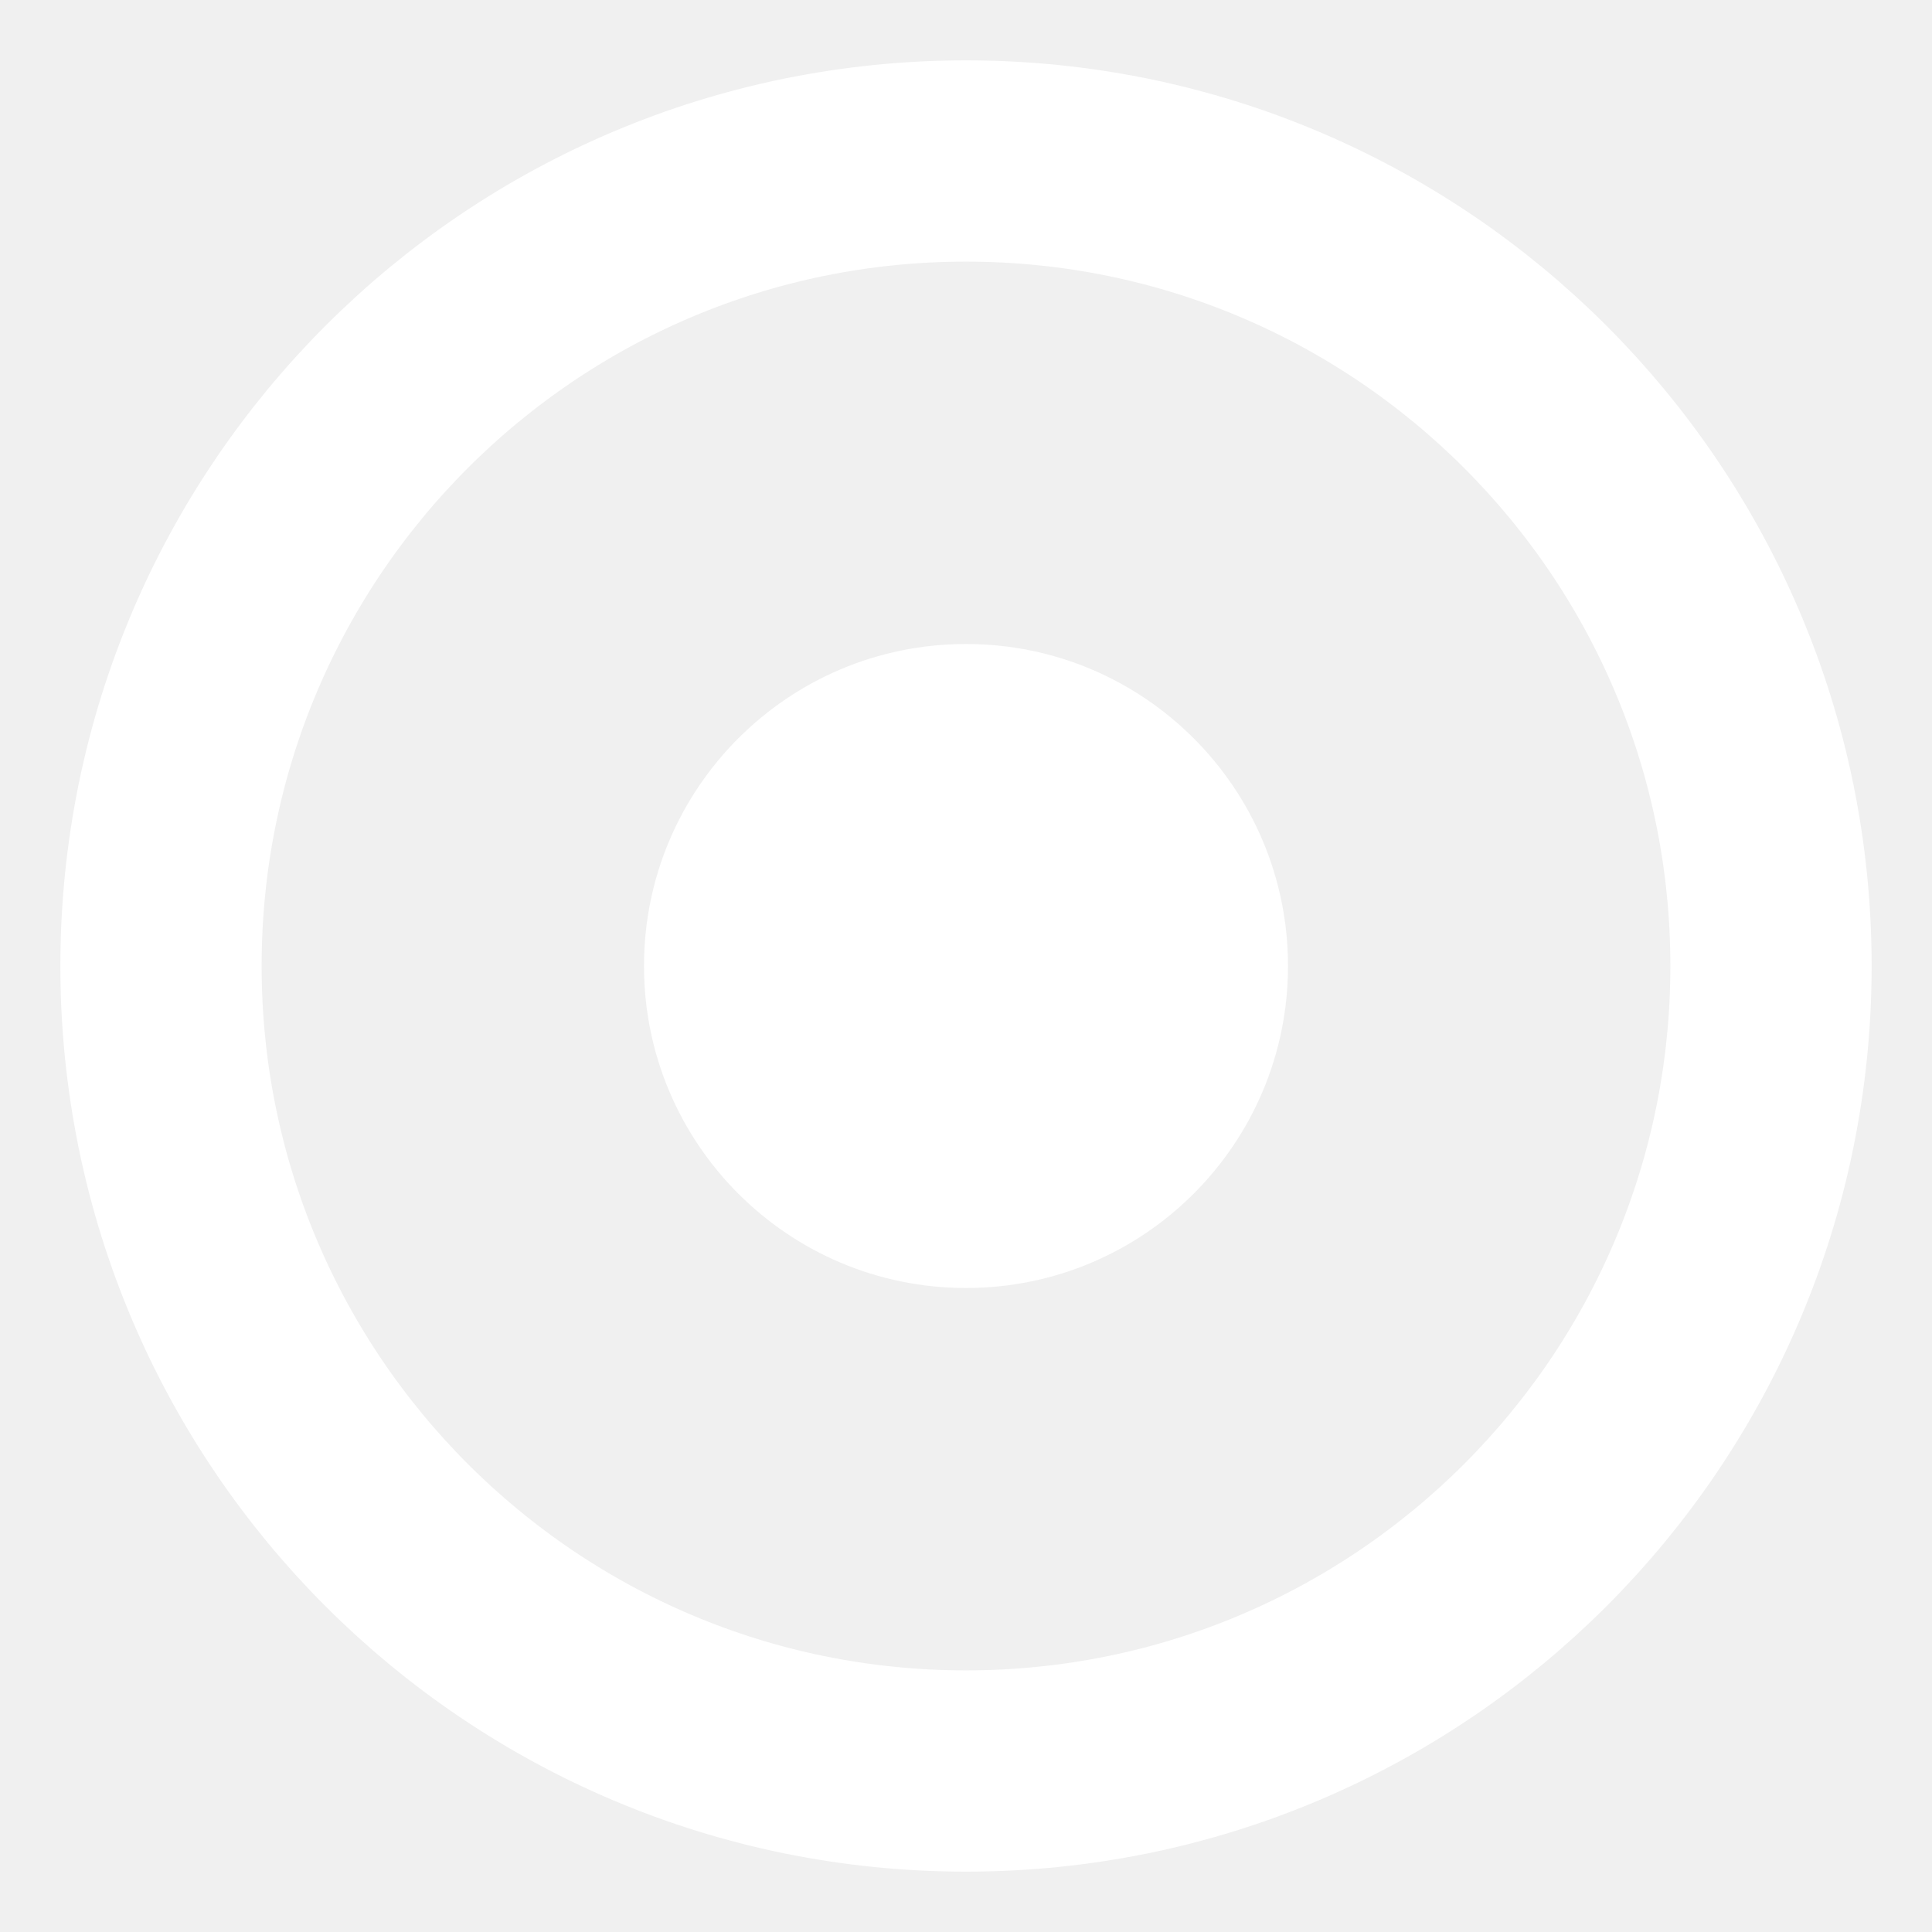
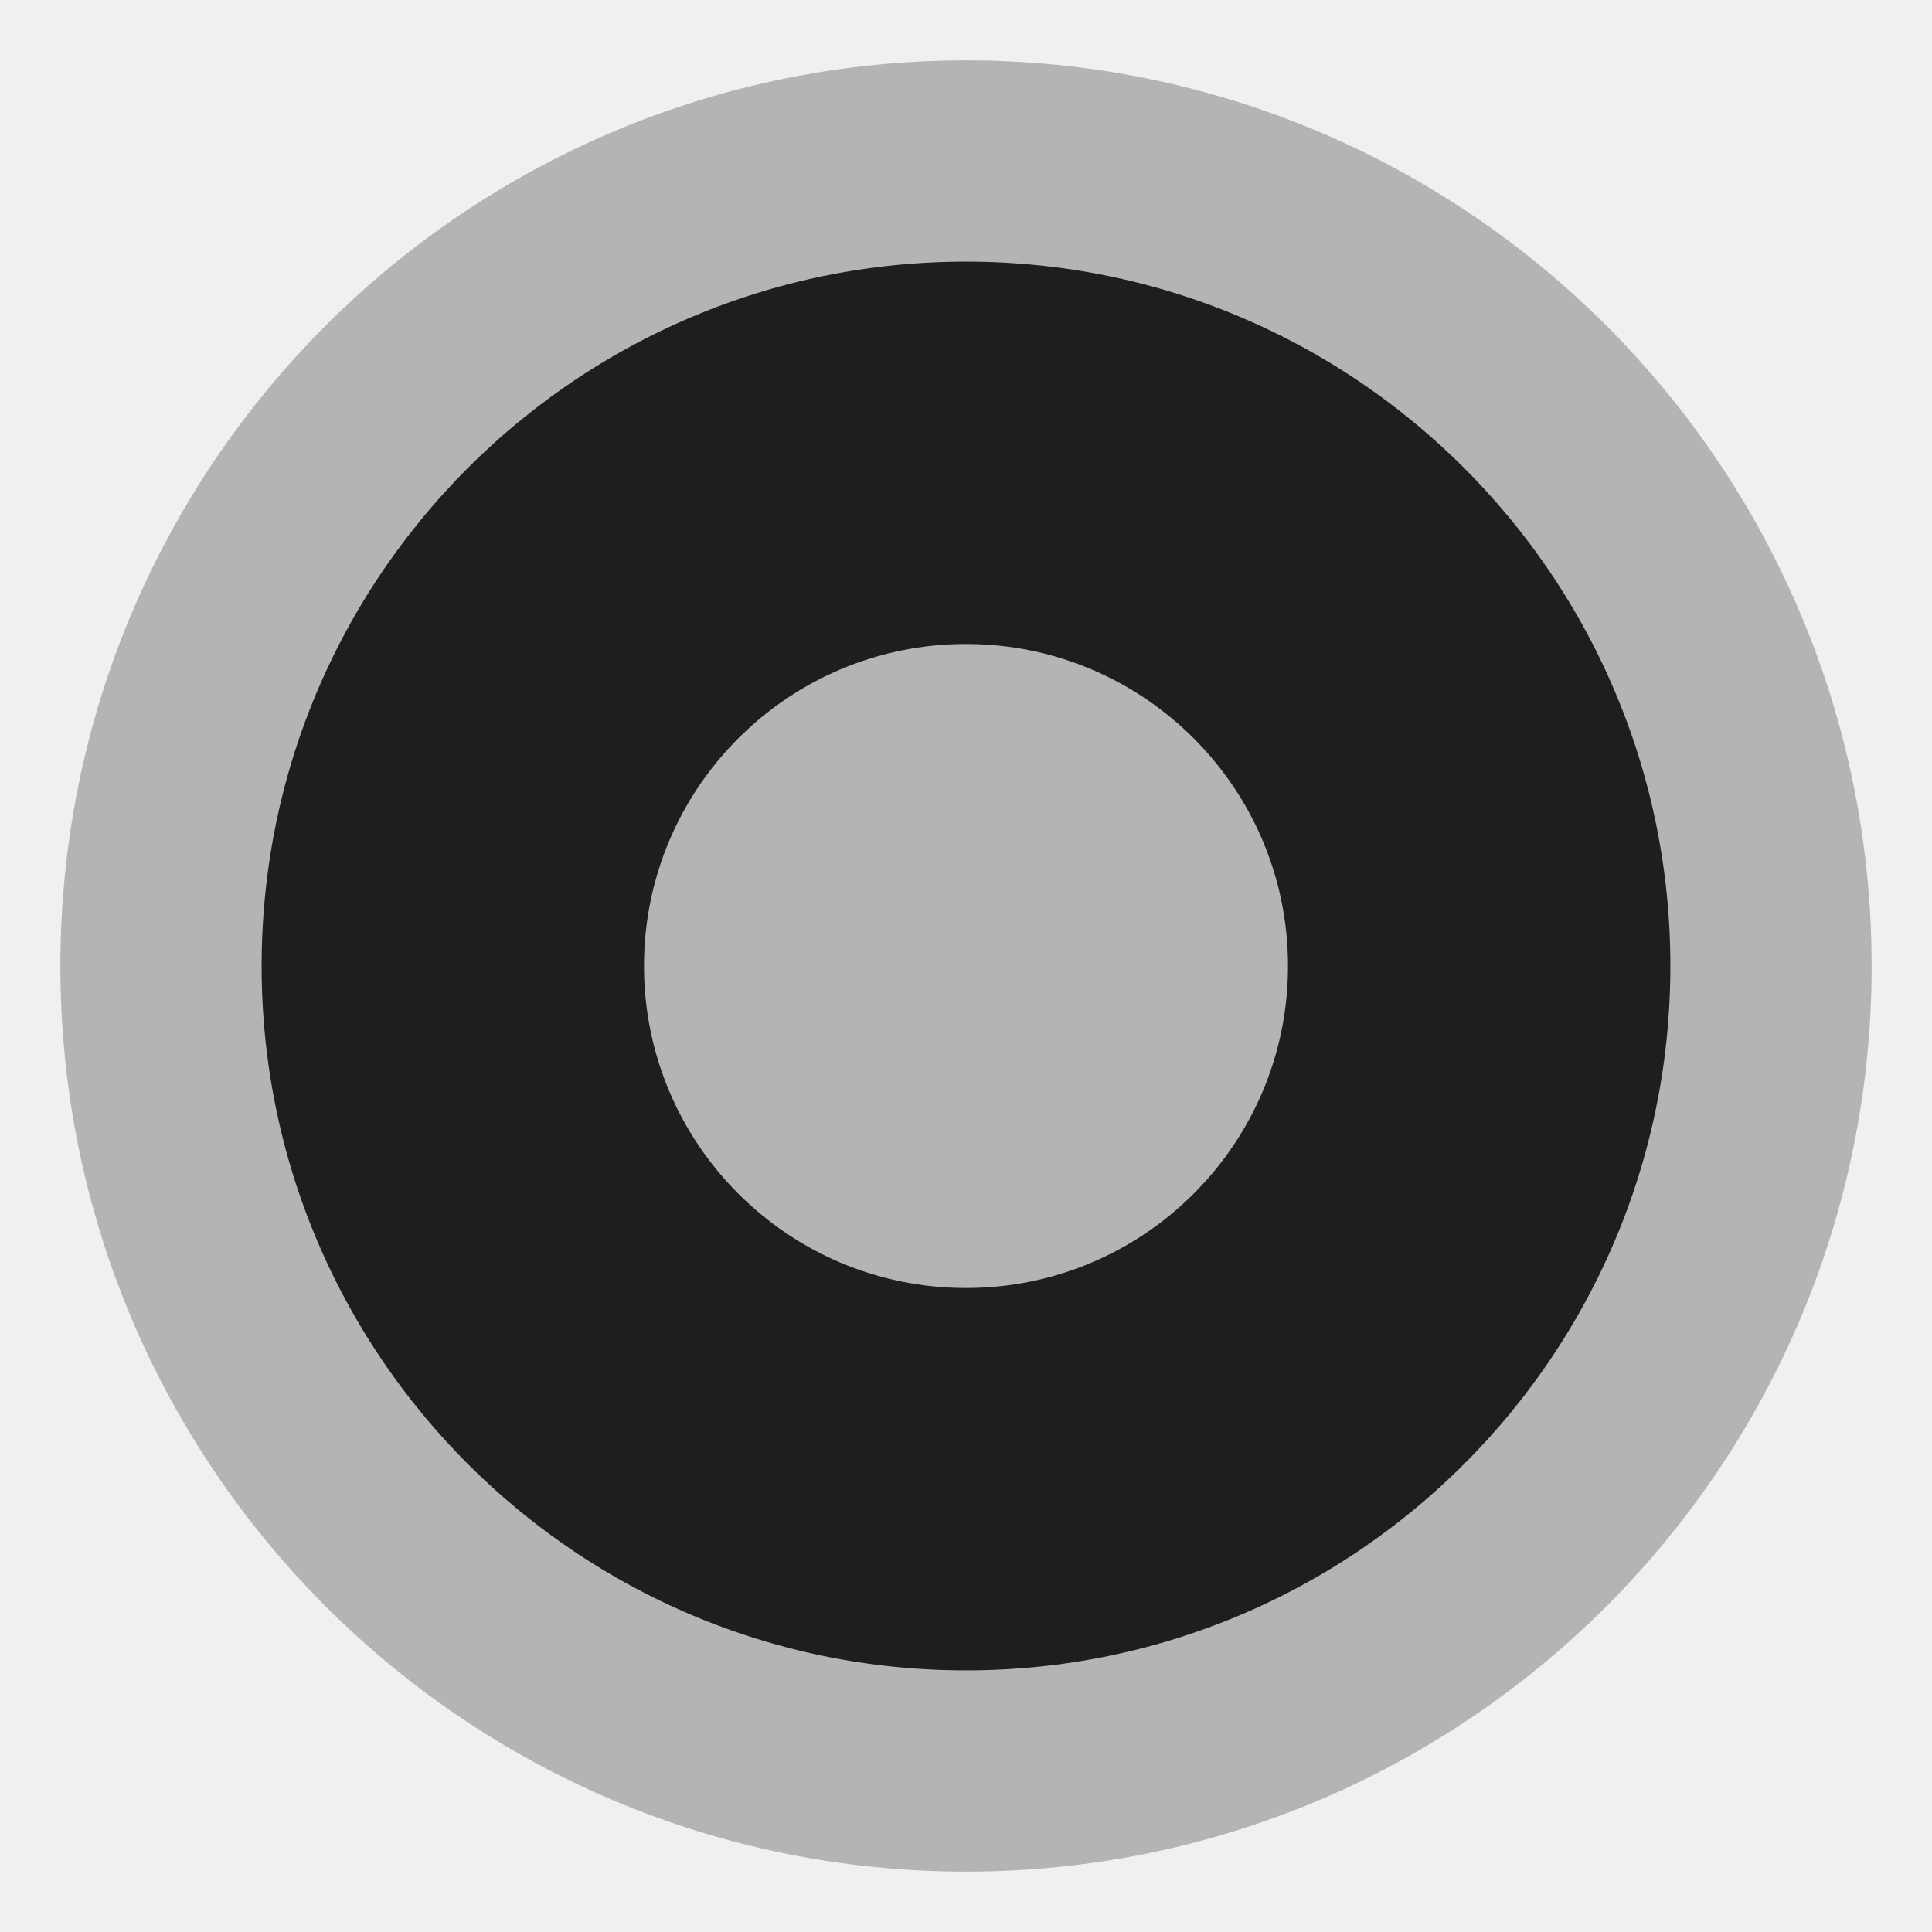
<svg xmlns="http://www.w3.org/2000/svg" width="24" height="24" viewBox="0 0 24 24" version="1.1" id="icon_svg">
  <defs id="base_definitions" />
  <g id="base_layer">
-     <circle id="back" cx="12" cy="12" r="10" fill="none" stroke="#ffffff" stroke-width="2.5" />
-     <circle id="dot" cx="12" cy="12" r="4" fill="#ffffff" />
+     <circle id="back" cx="12" cy="12" r="10" fill="#1e1e1e" stroke="#b4b4b4" stroke-width="2.5" />
+     <circle id="dot" cx="12" cy="12" r="4" fill="#b4b4b4" />
  </g>
</svg>
